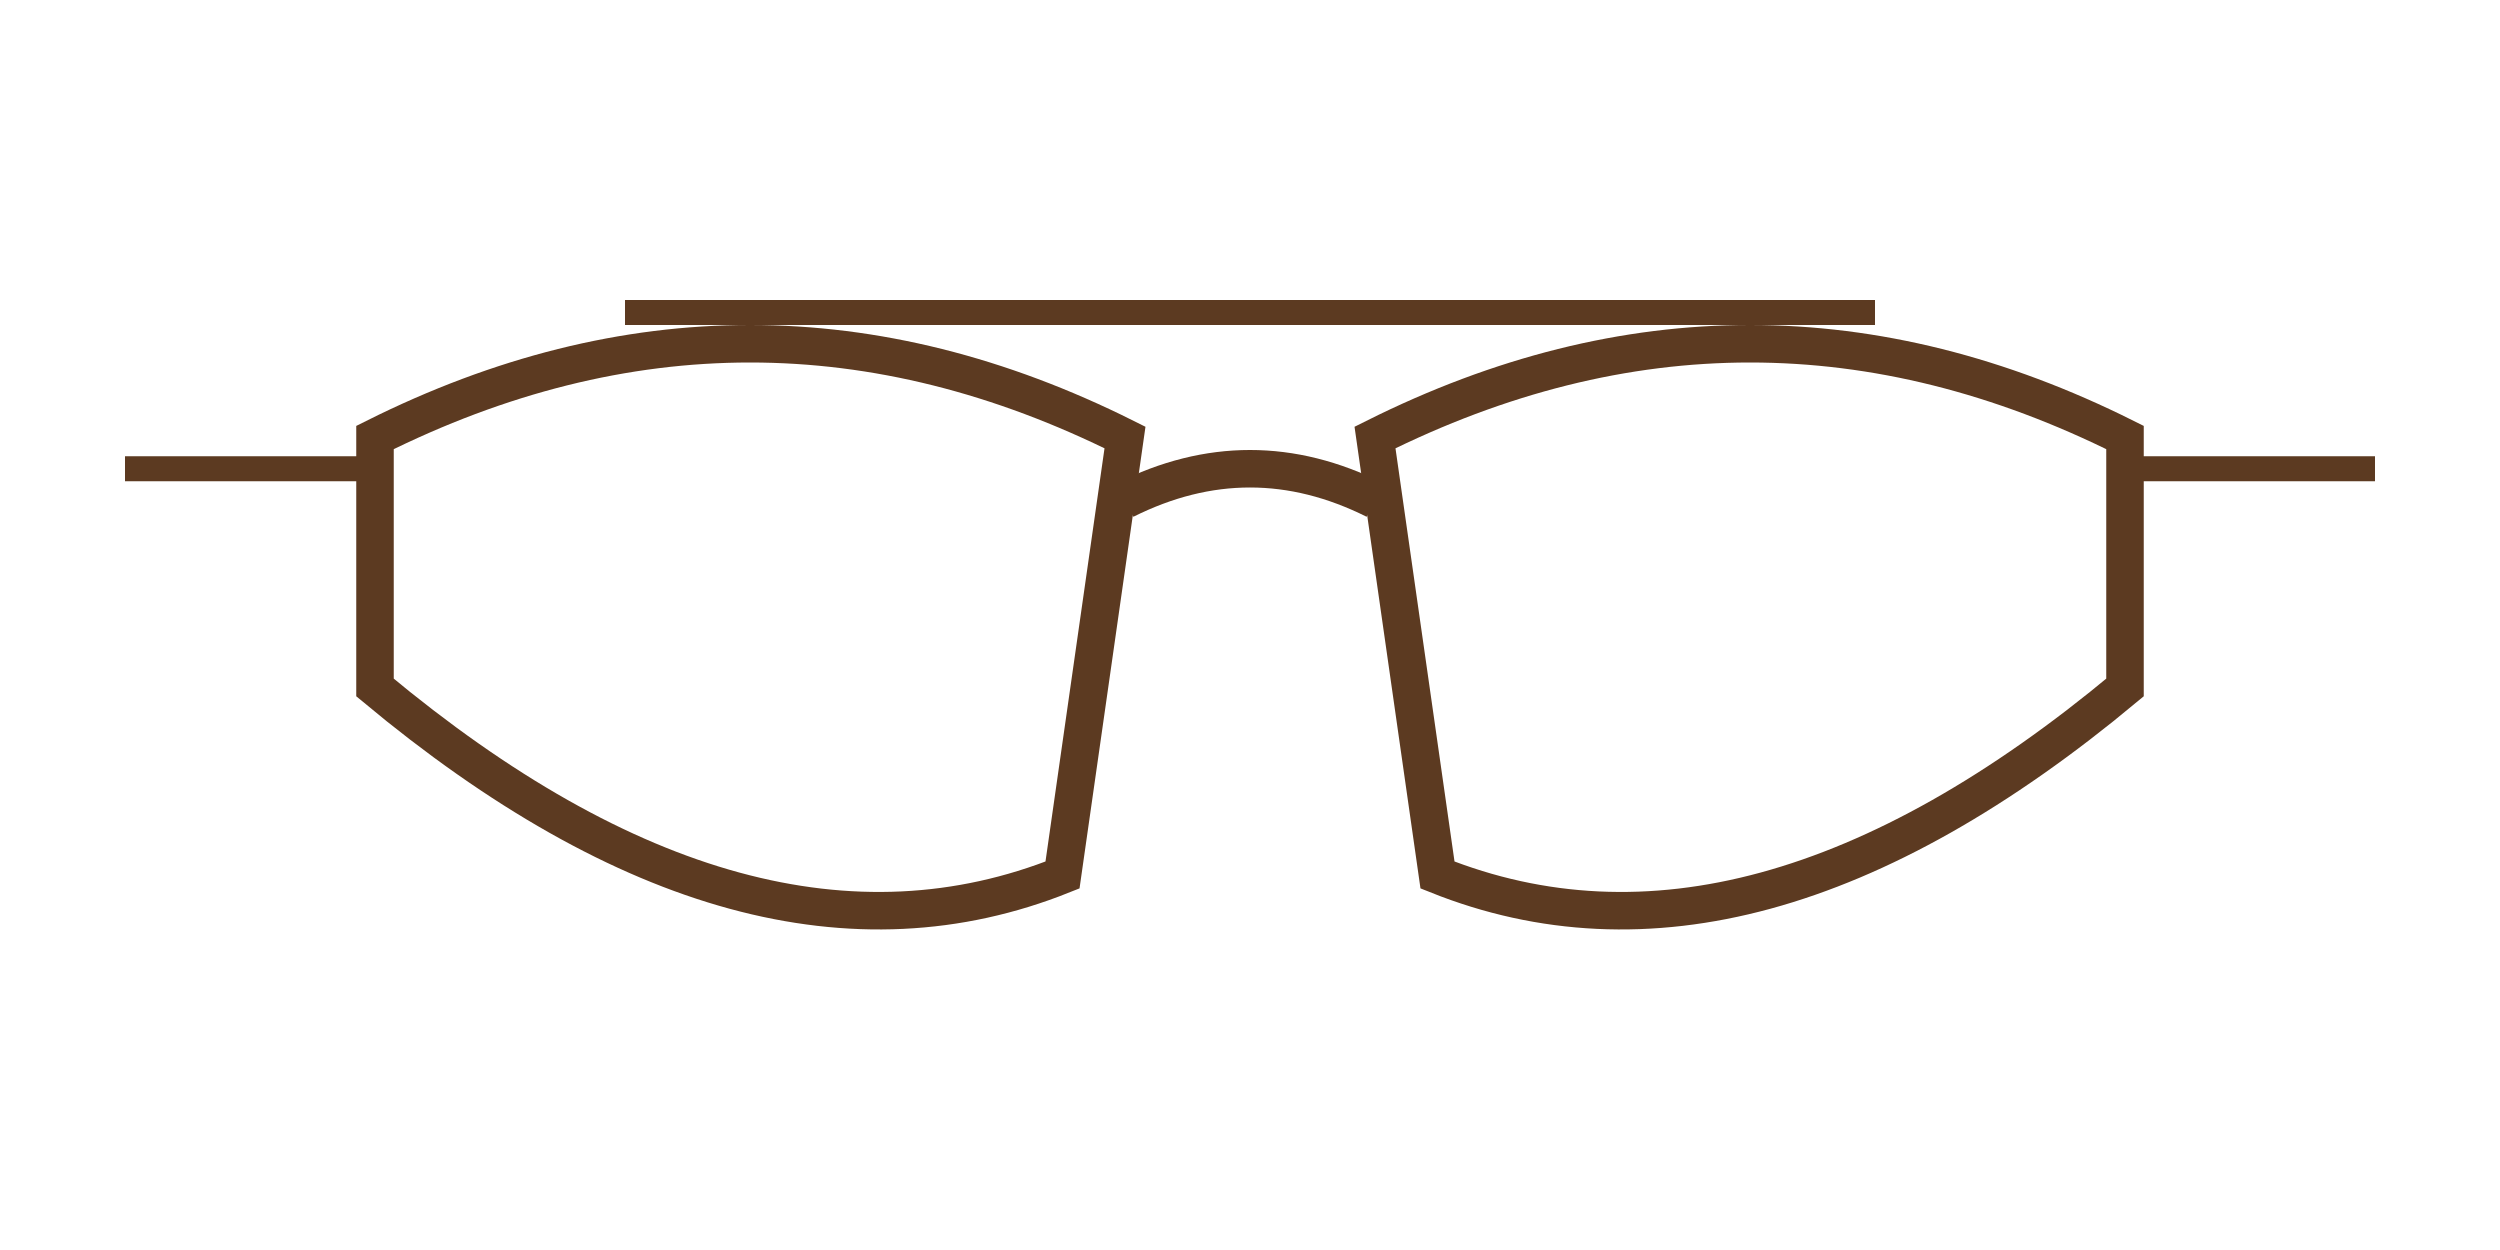
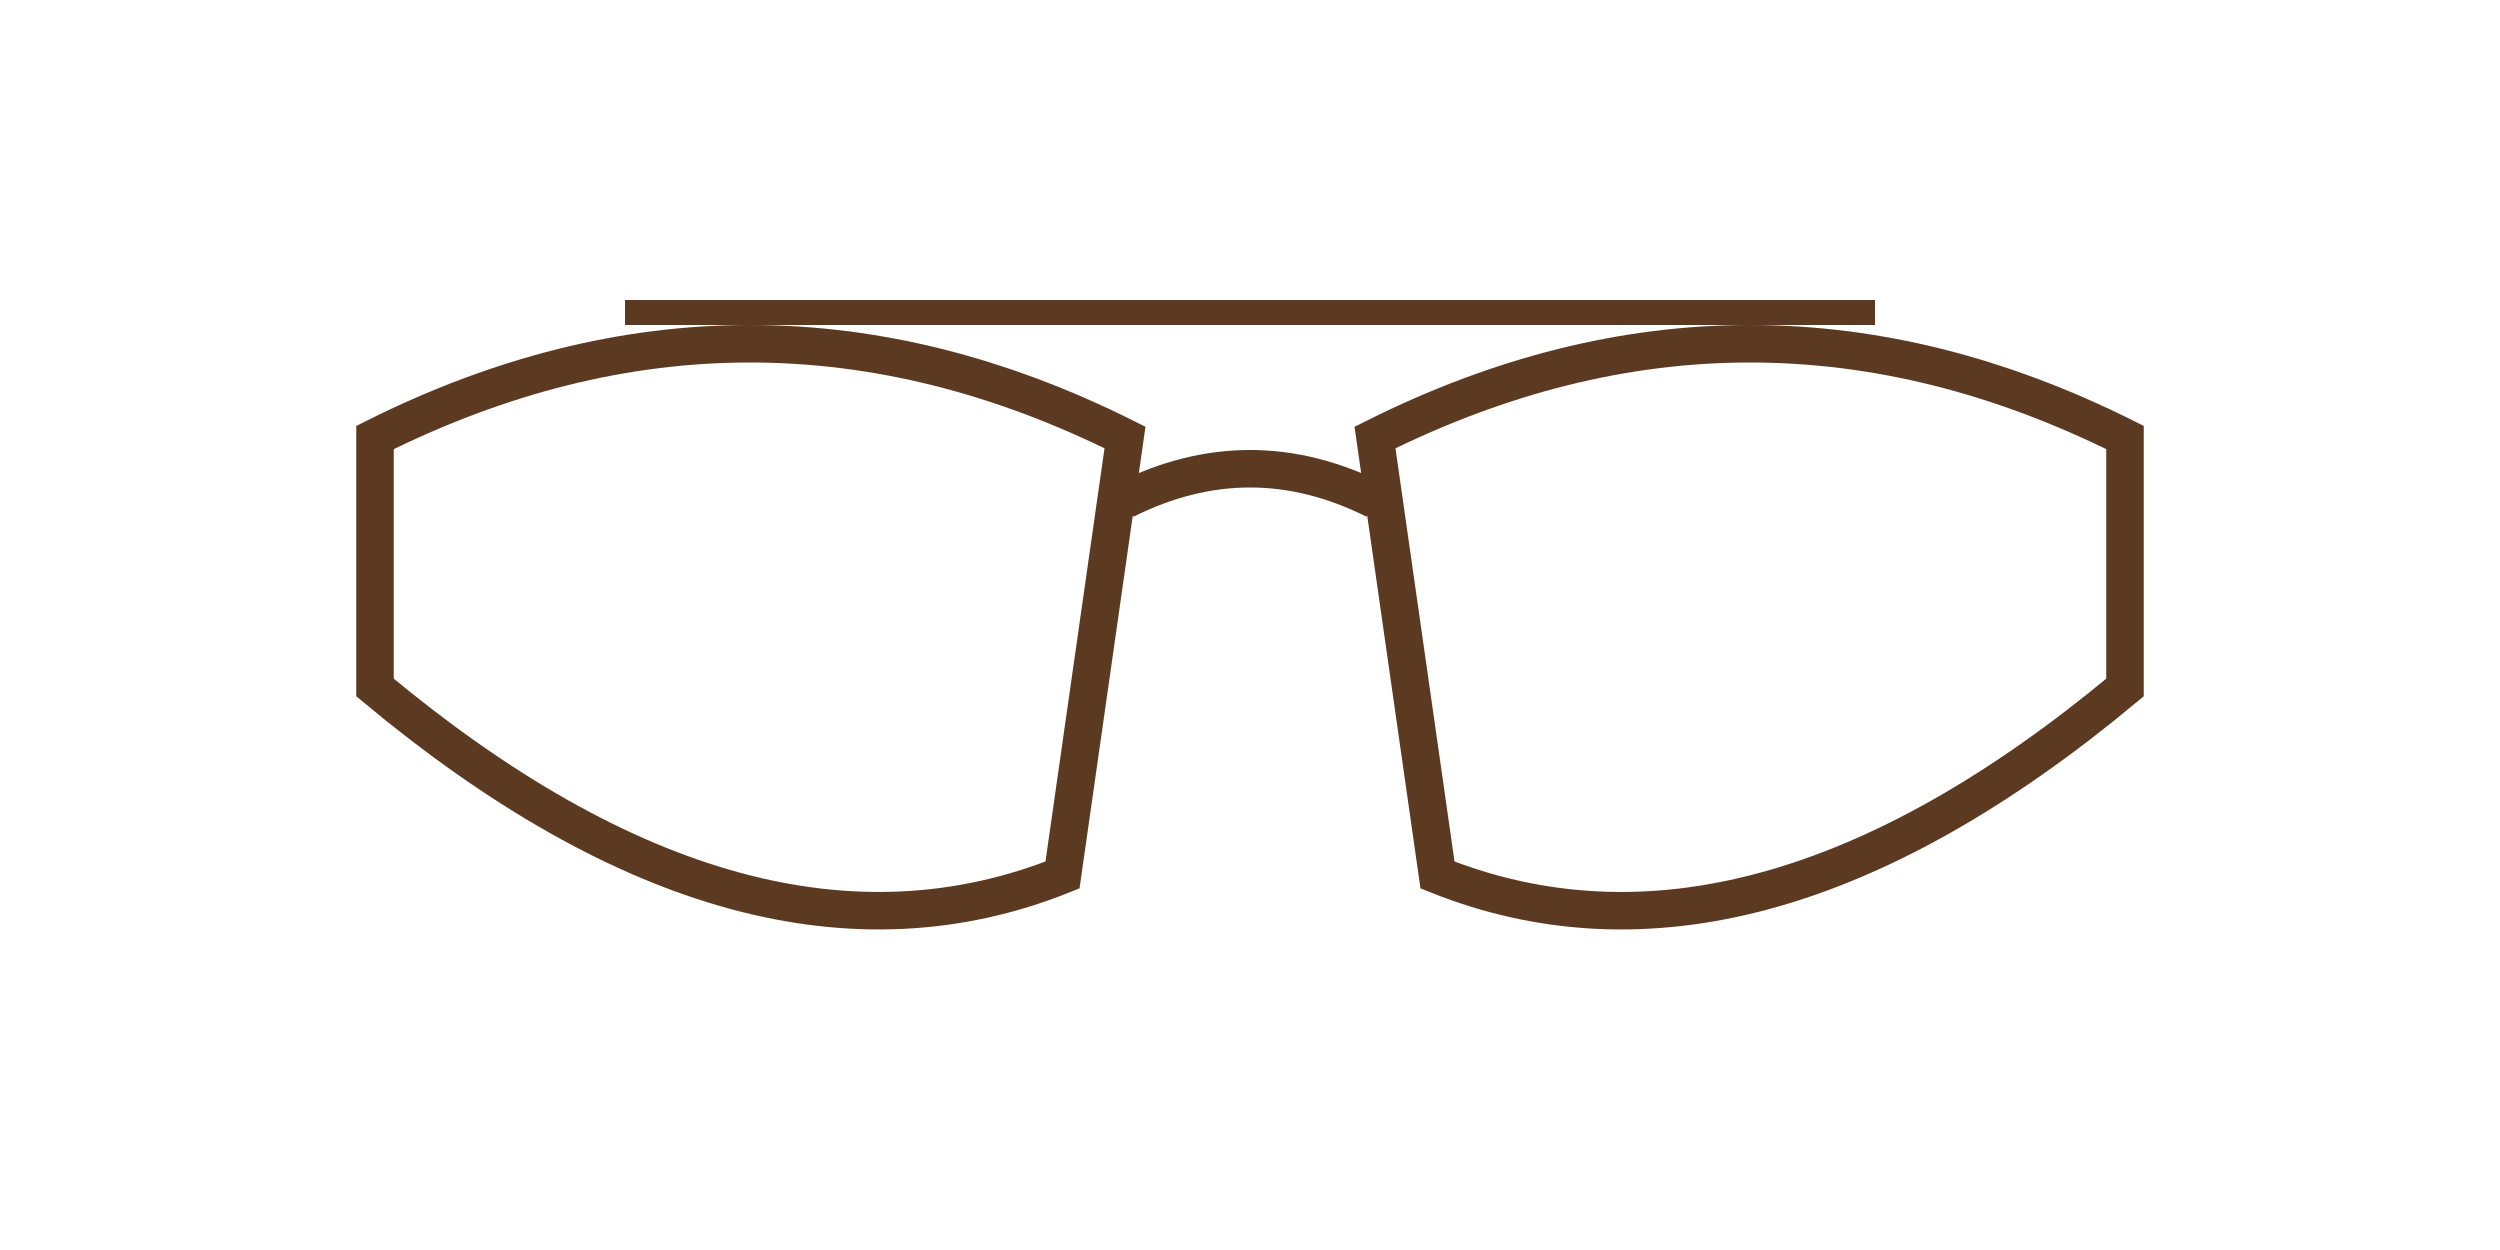
<svg xmlns="http://www.w3.org/2000/svg" viewBox="0 0 400 200" width="100%" height="100%">
  <path d="M 180 80 Q 200 70 220 80" fill="none" stroke="#5c3a21" stroke-width="6" />
-   <line x1="20" y1="75" x2="60" y2="75" stroke="#5c3a21" stroke-width="4" />
-   <line x1="380" y1="75" x2="340" y2="75" stroke="#5c3a21" stroke-width="4" />
  <line x1="100" y1="50" x2="300" y2="50" stroke="#5c3a21" stroke-width="4" />
  <path d="M 60 70 Q 120 40 180 70 L 170 140 Q 120 160 60 110 Z" fill="rgba(255,255,255,0.2)" stroke="#5c3a21" stroke-width="6" />
  <path d="M 220 70 Q 280 40 340 70 L 340 110 Q 280 160 230 140 Z" fill="rgba(255,255,255,0.2)" stroke="#5c3a21" stroke-width="6" />
</svg>
